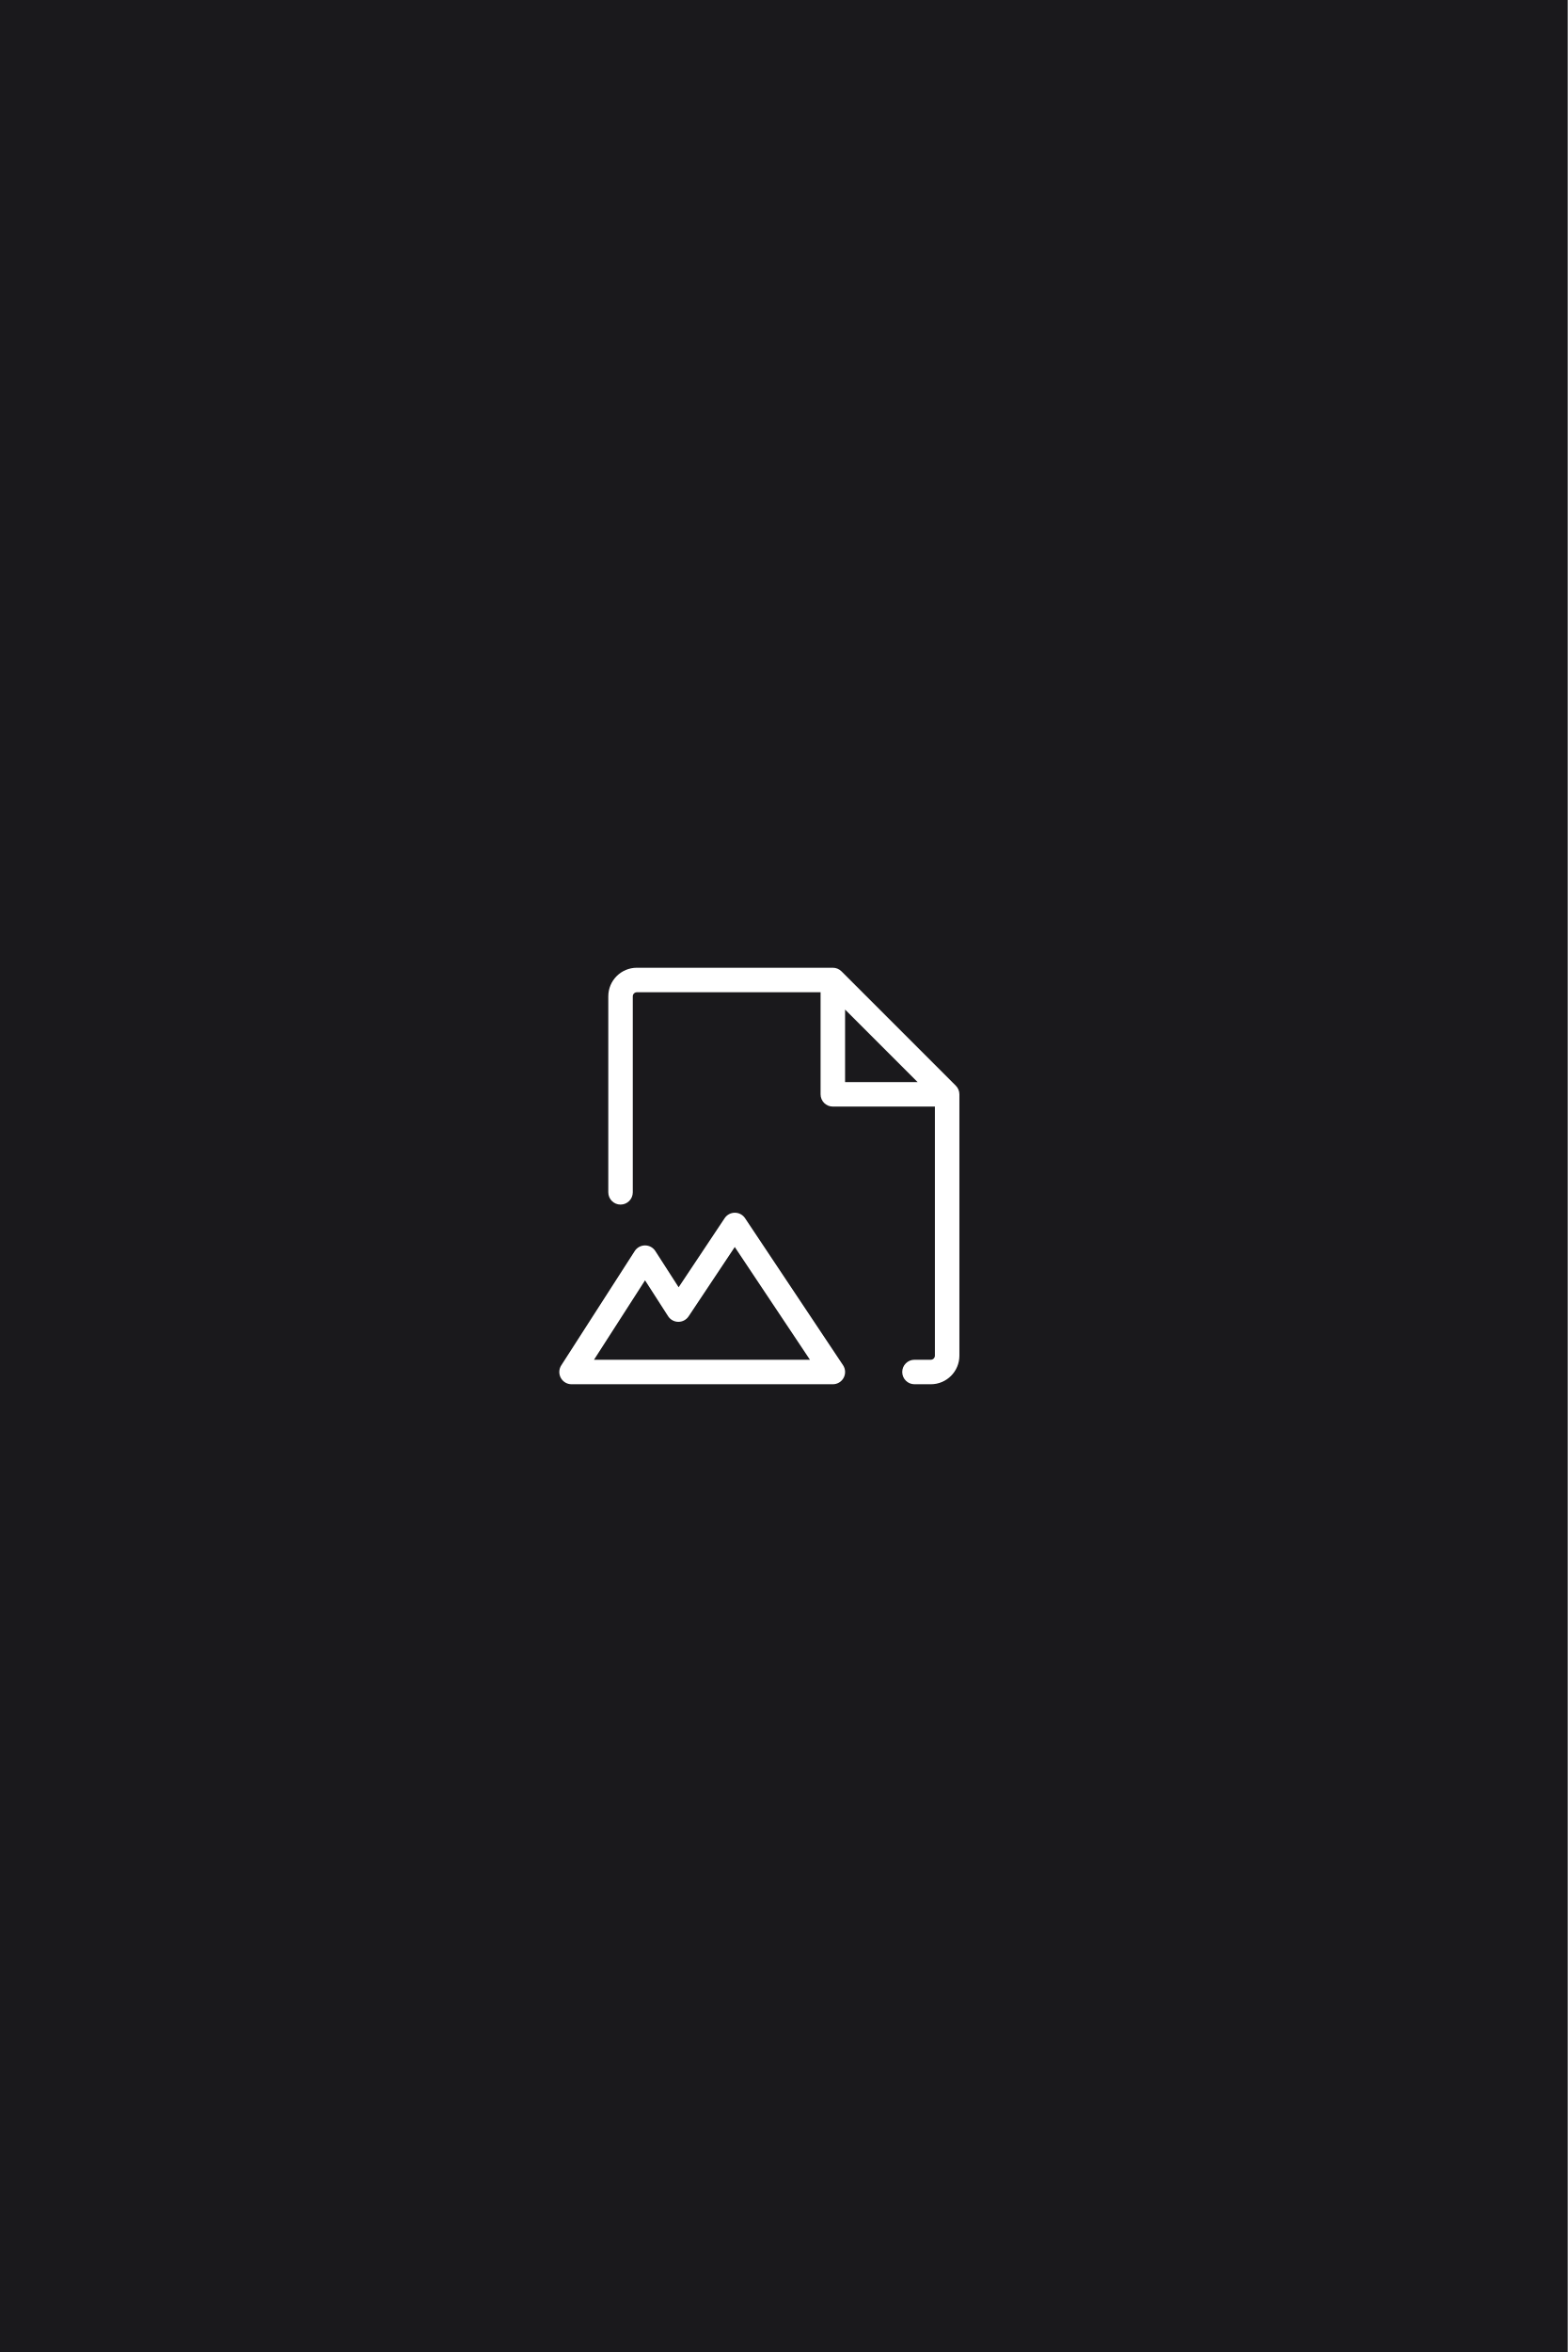
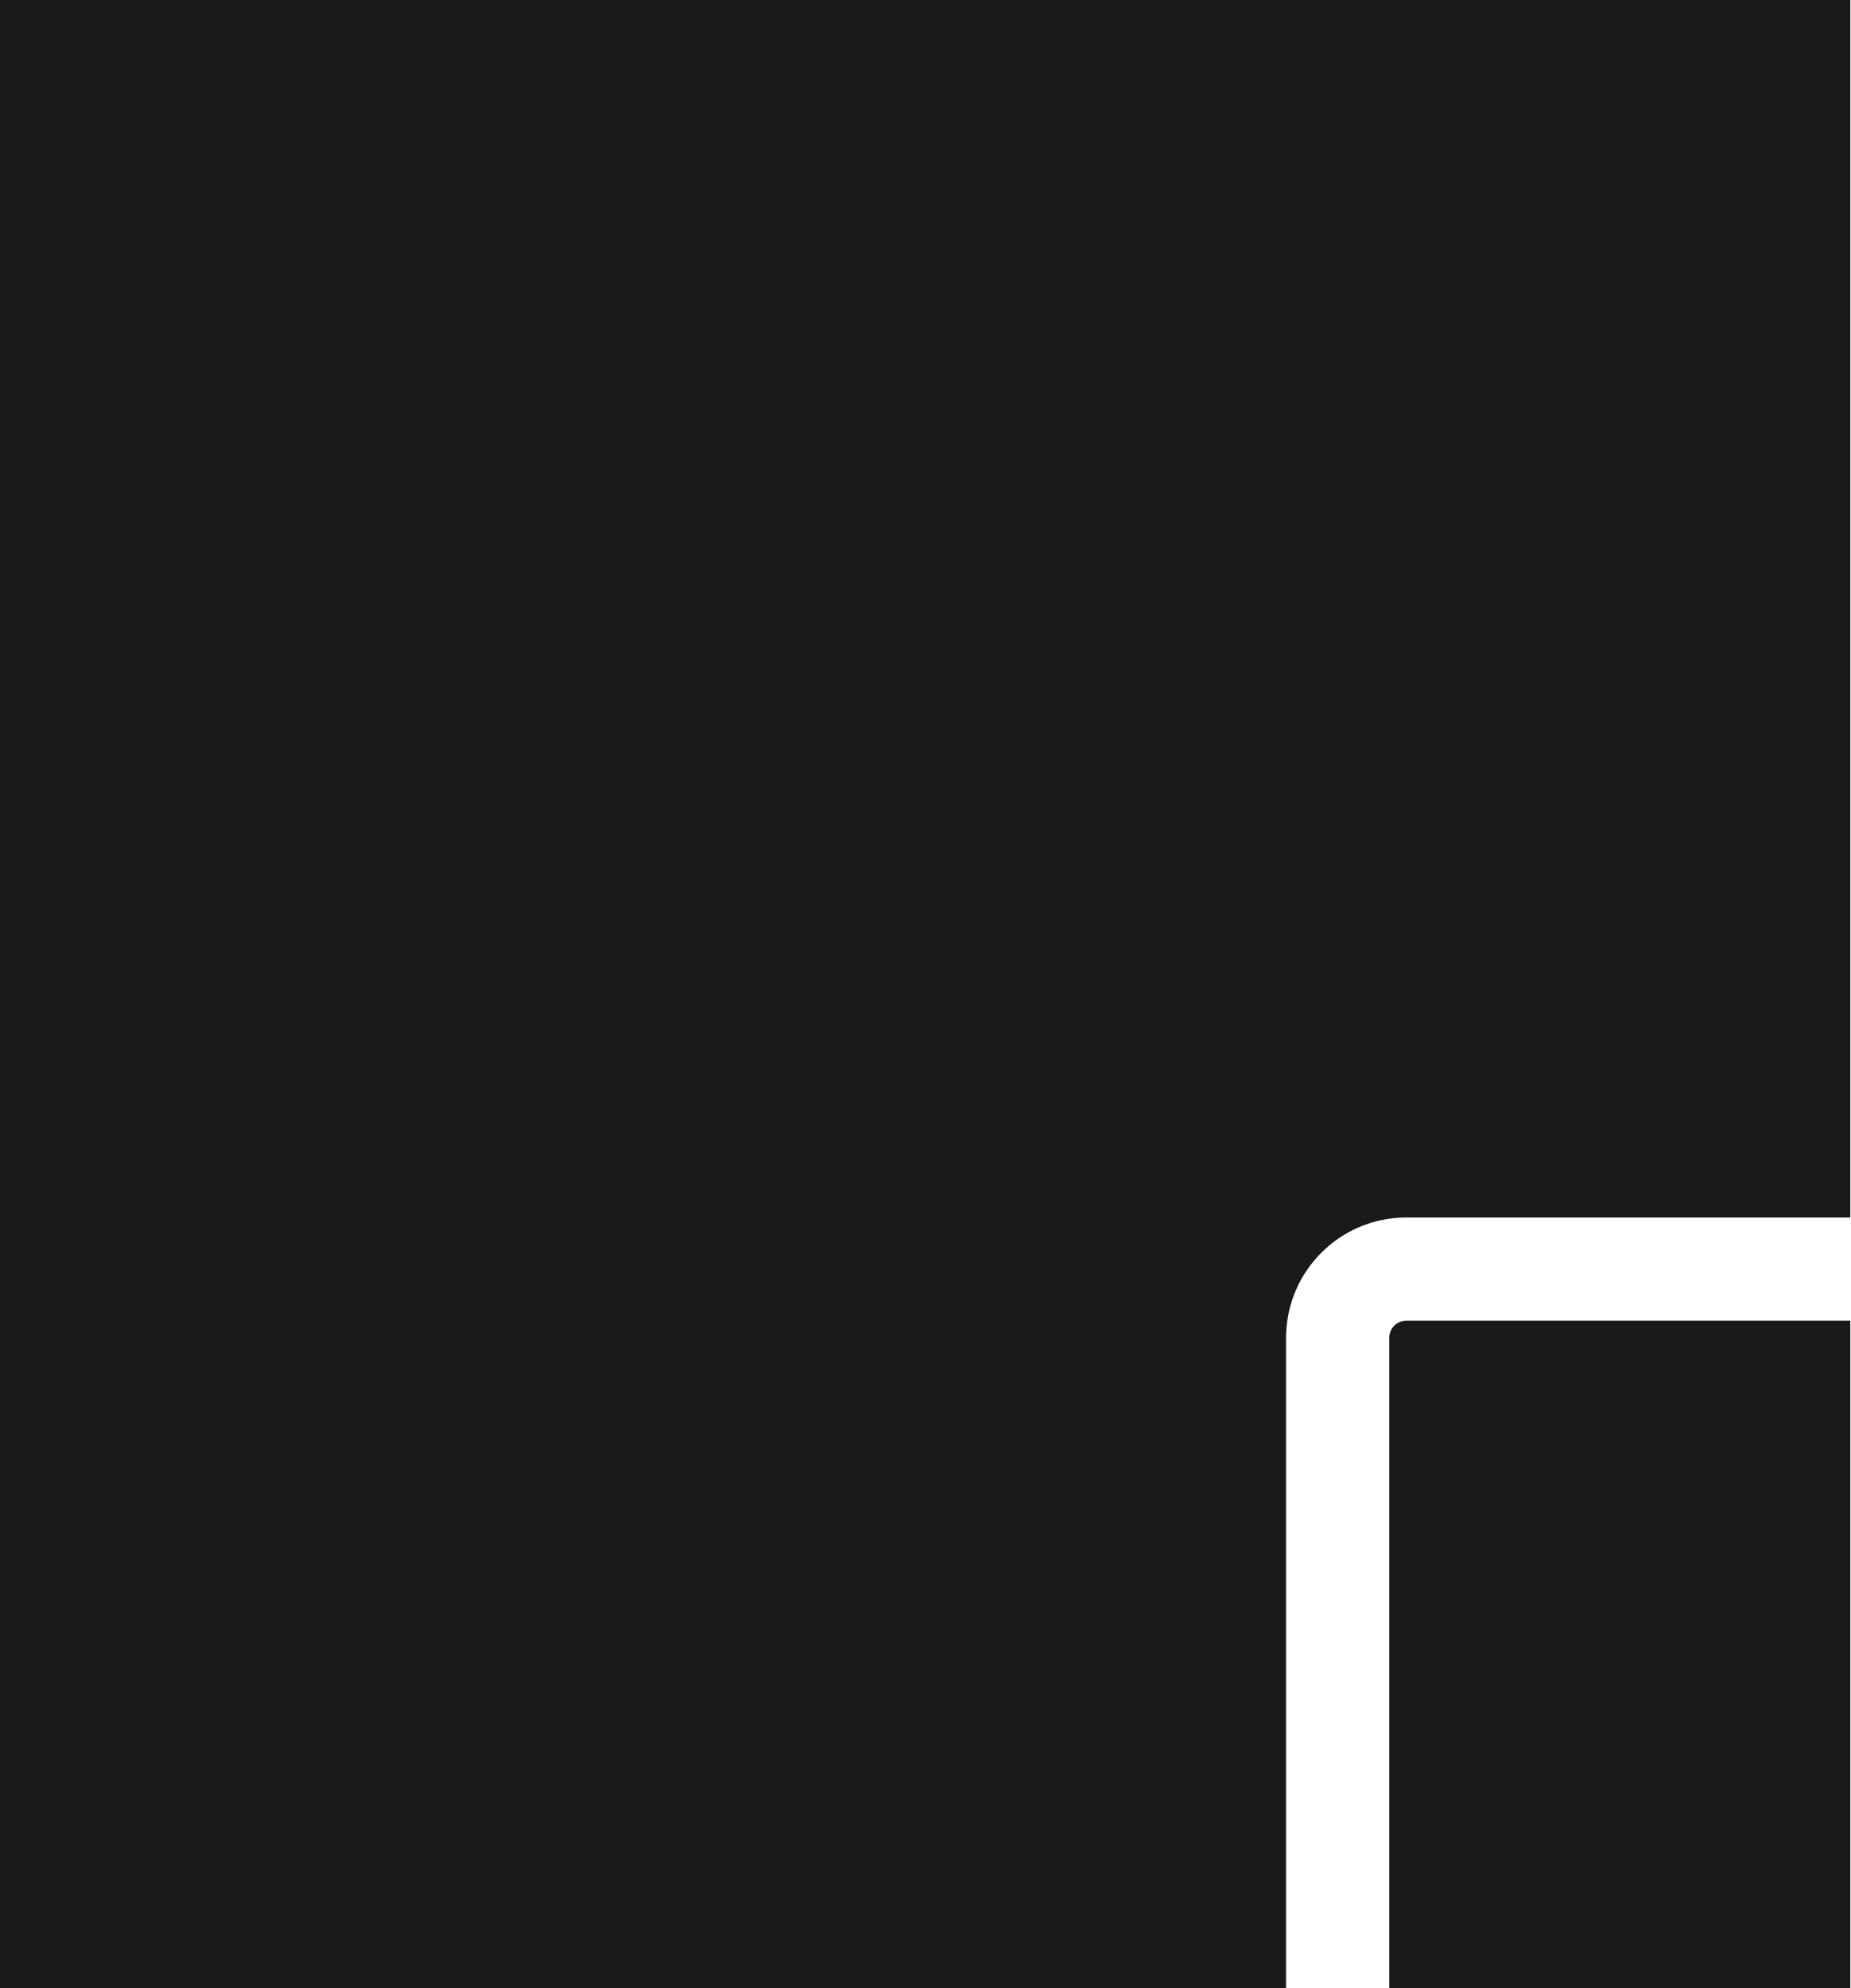
- <svg xmlns="http://www.w3.org/2000/svg" width="300" height="450">
+ <svg xmlns="http://www.w3.org/2000/svg">
  <rect width="100%" height="100%" fill="#1a191c" />
-   <svg stroke="white" fill="white" stroke-width="0" viewBox="0 0 256 256" height="100" width="100" x="100" y="175" preserveAspectRatio="xMidYMid meet">
+   <svg stroke="white" fill="white" stroke-width="0" viewBox="0 0 256 256" height="100" width="100" x="50%" y="50%" preserveAspectRatio="xMidYMid meet" style="transform: translate(-50%, -50%);">
    <path d="M109,148.67a6,6,0,0,0-10,0L76.46,182.5,65.05,164.76a6,6,0,0,0-10.1,0l-36,56A6,6,0,0,0,24,230H152a6,6,0,0,0,5-9.33ZM35,218l25-38.9,11.32,17.6a6,6,0,0,0,10,.08l22.64-34L140.79,218ZM212.24,83.76l-56-56A6,6,0,0,0,152,26H56A14,14,0,0,0,42,40v96a6,6,0,0,0,12,0V40a2,2,0,0,1,2-2h90V88a6,6,0,0,0,6,6h50V216a2,2,0,0,1-2,2h-8a6,6,0,0,0,0,12h8a14,14,0,0,0,14-14V88A6,6,0,0,0,212.24,83.76ZM158,46.48,193.52,82H158Z" />
  </svg>
</svg>
